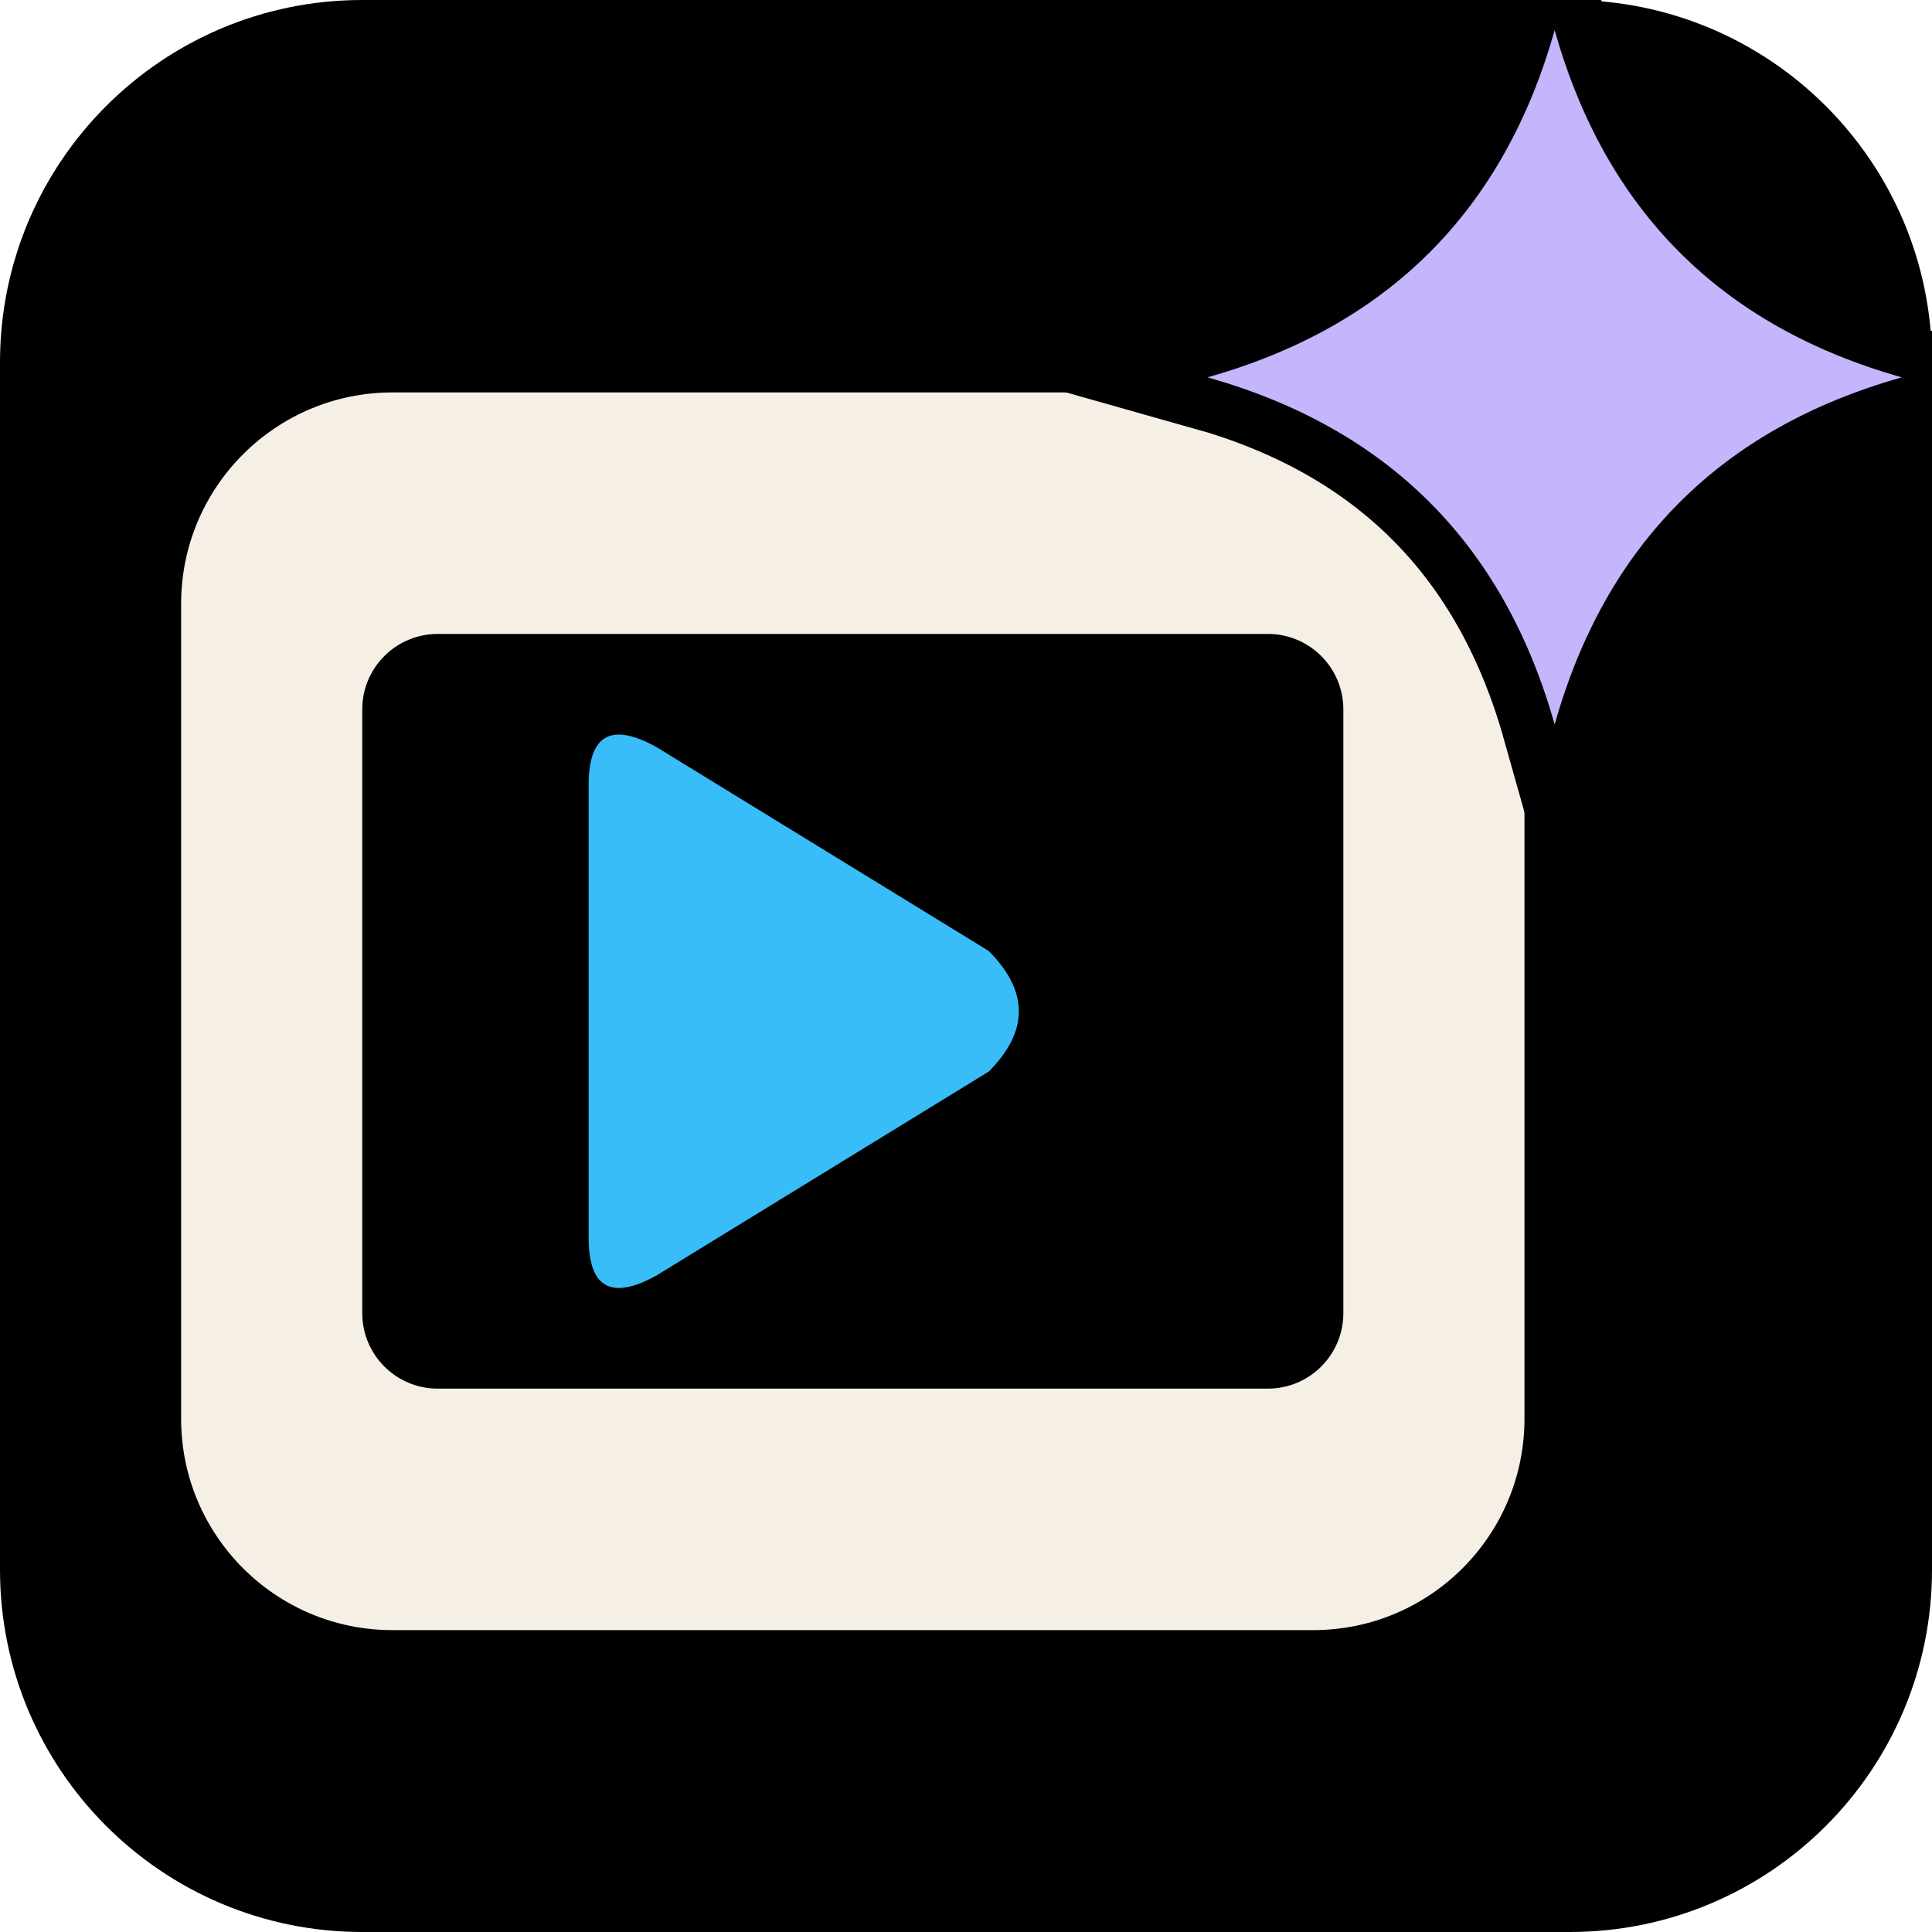
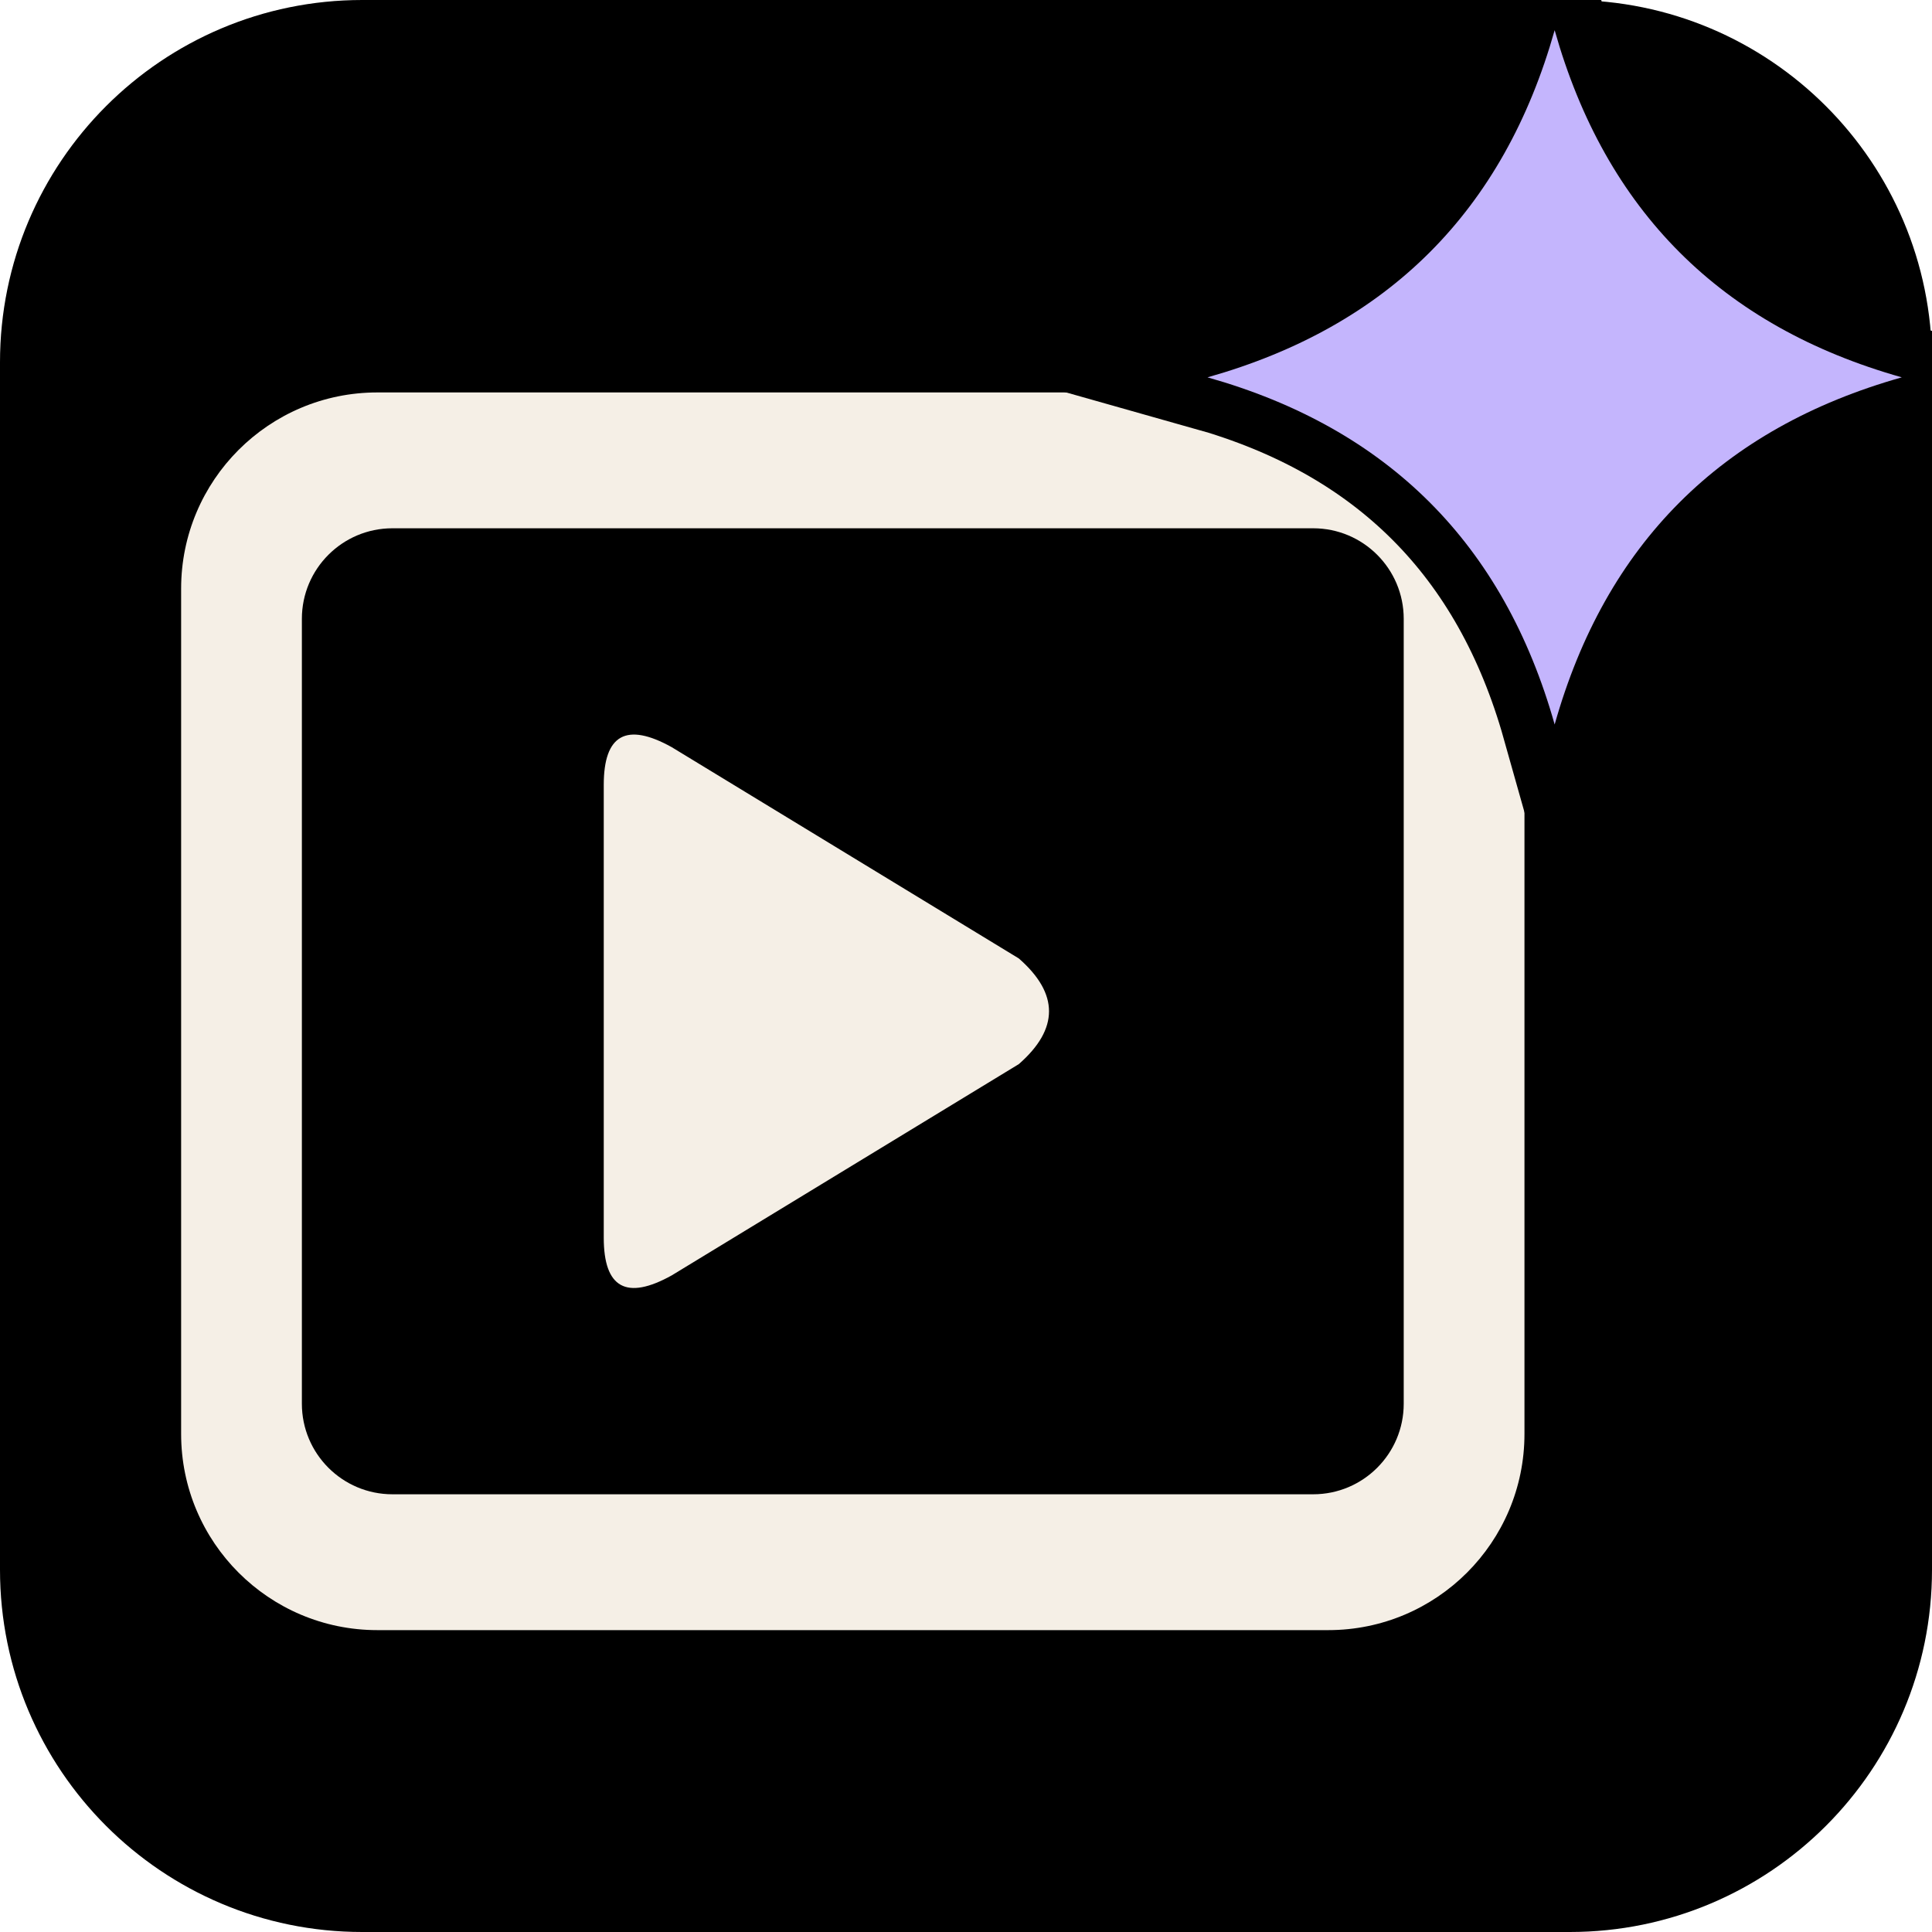
<svg xmlns="http://www.w3.org/2000/svg" viewBox="0 0 256 256">
  <rect width="256" height="256" rx="48" fill="#000" />
-   <rect x="24" y="52" width="178" height="164" rx="28" fill="#F5EFE6" />
-   <rect x="48" y="84" width="130" height="100" rx="10" fill="#000" />
-   <path d="M78 104 Q78 94 87 99 L131 126 Q139 134 131 142 L87 169 Q78 174 78 164 Z" fill="#38BDF8" />
+   <rect x="24" y="52" width="178" height="164" rx="26" fill="#F5EFE6" />
+   <rect x="40" y="70" width="146" height="128" rx="12" fill="#000" />
+   <path d="M80 104 Q80 94 89 99 L135 127 Q143 134 135 141 L89 169 Q80 174 80 164 Z" fill="#F5EFE6" />
  <path d="M206 4 Q216.12 39.88 252 50 Q216.12 60.12 206 96 Q195.88 60.12 160 50 Q195.88 39.88 206 4 Z" fill="#C4B5FD" stroke="#000" stroke-width="14" paint-order="stroke" />
</svg>
